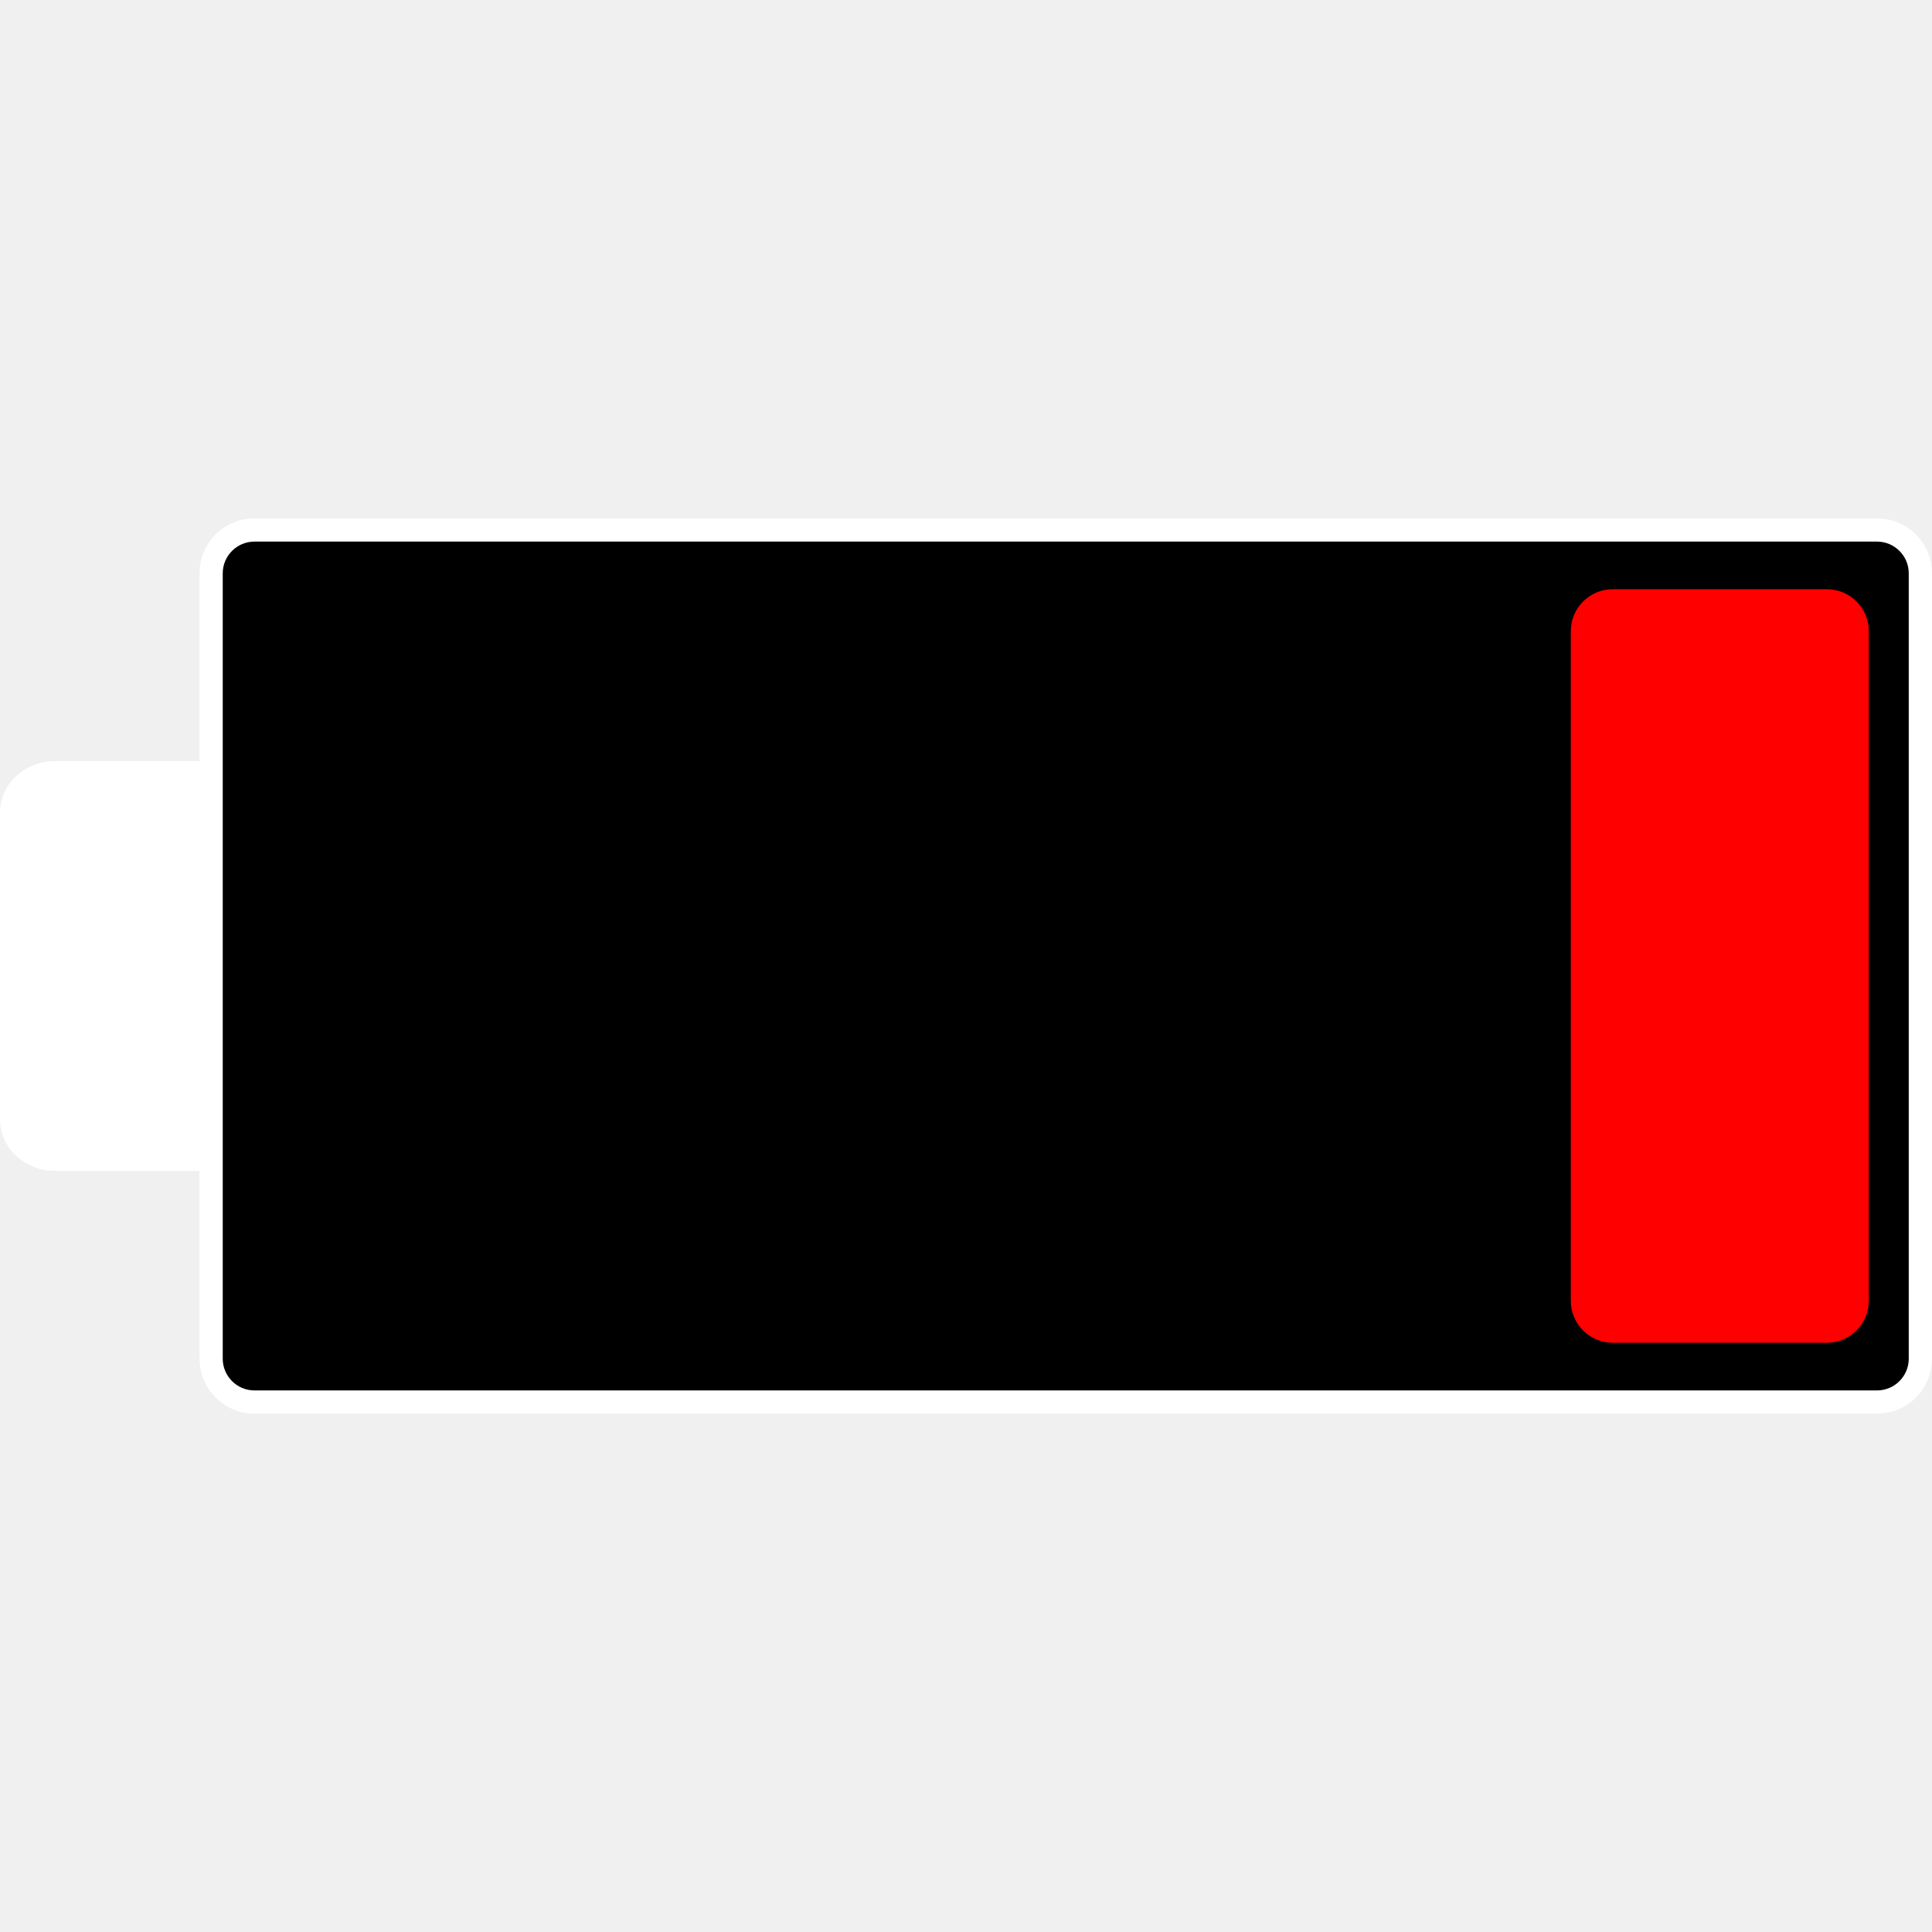
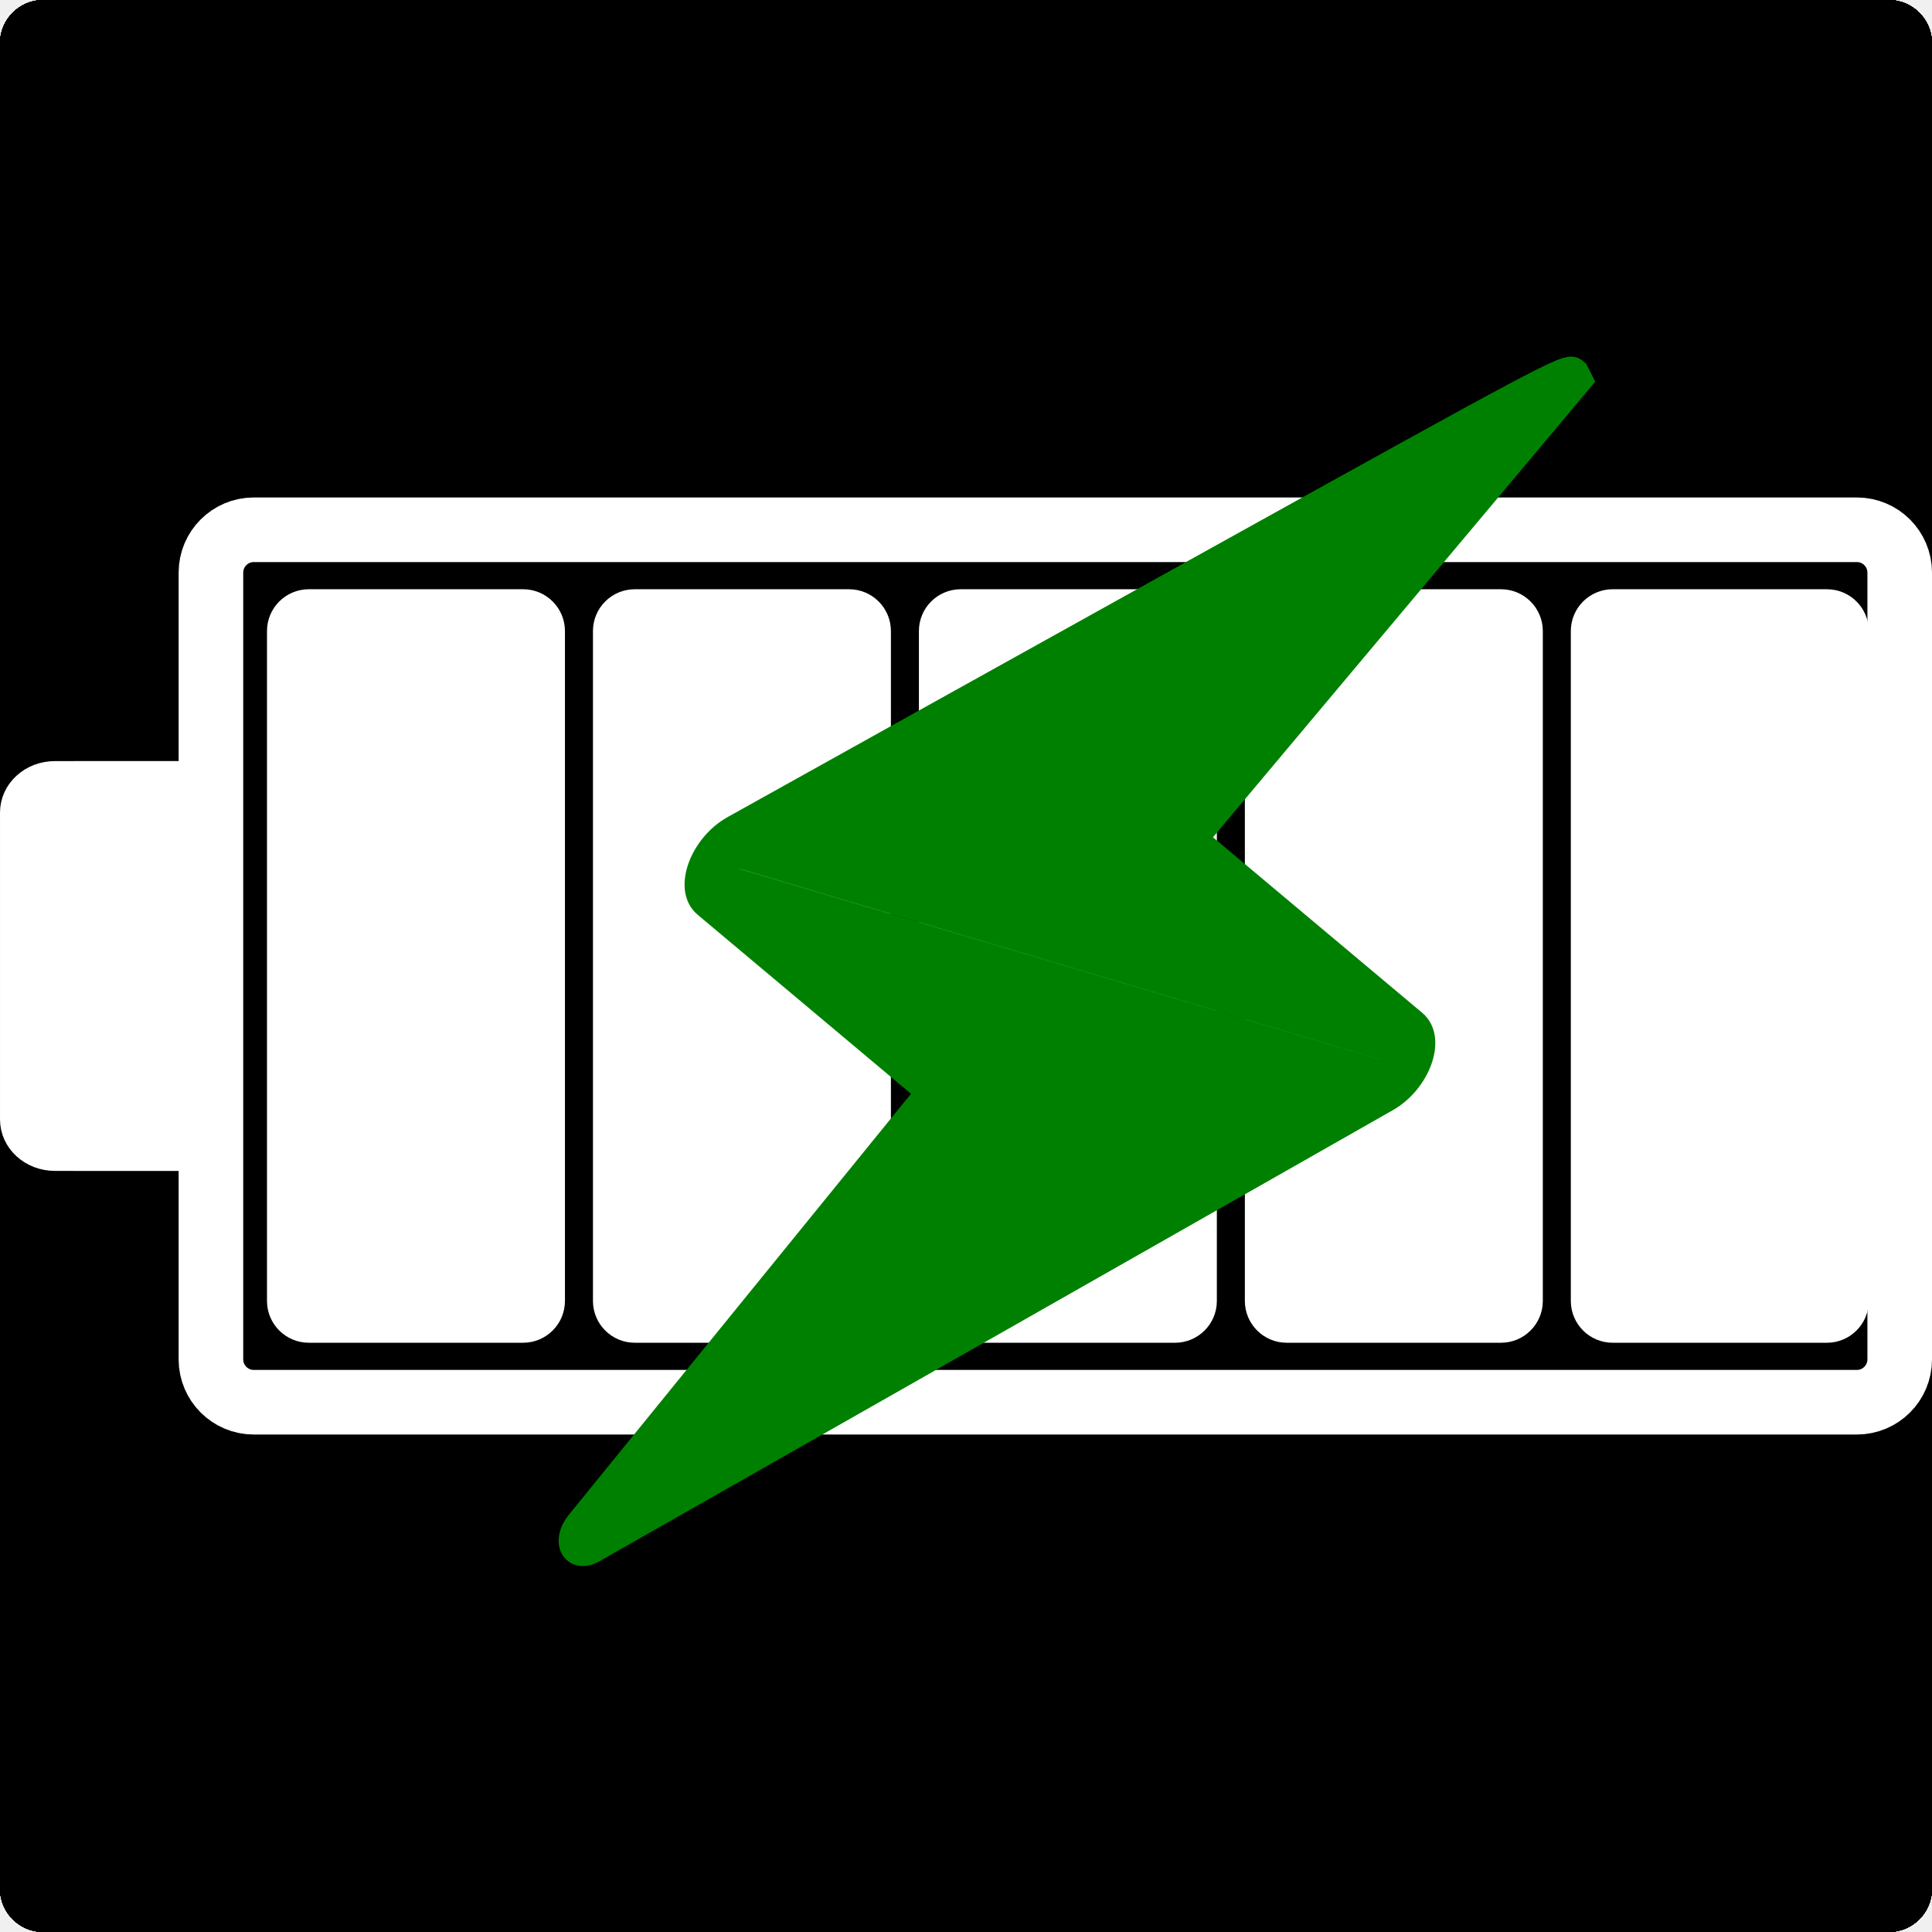
<svg xmlns="http://www.w3.org/2000/svg" width="393.414" height="393.414" viewBox="0 0 104.091 104.091" version="1.1" id="svg14753" xml:space="preserve">
  <defs id="defs14750" />
  <g id="layer5" style="display:inline">
+     <rect style="display:inline;fill:#000000;fill-opacity:1;stroke:none;stroke-width:3;stroke-linecap:round;stroke-linejoin:round;stroke-miterlimit:5;paint-order:fill markers stroke" id="rect990" width="104.091" height="104.091" x="0" y="0" ry="2.337" />
    <g id="g19383" transform="translate(-55.79178,-212.7615)">
-       <rect style="fill:#000000;stroke:#ffffff;stroke-width:1.252;stroke-linecap:square;stroke-miterlimit:5;stroke-dasharray:none;paint-order:fill markers stroke" id="rect16921" width="46.985" height="92.09" x="-288.3" y="67.166" ry="2.337" transform="rotate(-90)" />
+       <rect style="fill:#000000;stroke:#ffffff;stroke-width:3.495;stroke-linecap:square;stroke-miterlimit:5;stroke-dasharray:none;paint-order:fill markers stroke" id="rect16921" width="47.004" height="90.978" x="-288.309" y="67.157" ry="2.309" transform="rotate(-90)" />
      <path id="path16923" style="fill:#ffffff;stroke:#ffffff;stroke-width:1.252;stroke-linecap:square;stroke-miterlimit:5;stroke-dasharray:none;paint-order:fill markers stroke" d="m 56.418,273.074 c 0,1.189 1.042,2.147 2.337,2.147 h 1.615 v 0.003 h 6.286 v -20.833 h -6.286 v 0.003 h -1.615 c -1.295,0 -2.337,0.957 -2.337,2.147 z" />
      <rect style="fill:#ff0000;stroke:#ff0000;stroke-width:0.553;stroke-linecap:square;stroke-miterlimit:5;paint-order:fill markers stroke" id="rect16935" width="40.044" height="15.5" x="-284.829" y="140.7" ry="1.977" transform="rotate(-90)" />
    </g>
  </g>
-   <g id="g19360" style="display:none">
+   <g id="g19360" style="display:inline">
+     <rect style="display:inline;fill:#000000;fill-opacity:1;stroke:none;stroke-width:3;stroke-linecap:round;stroke-linejoin:round;stroke-miterlimit:5;paint-order:fill markers stroke" id="rect988" width="104.091" height="104.091" x="0" y="0" ry="2.337" />
    <g id="g19378" transform="translate(-55.79178,-212.7615)">
-       <rect style="fill:#000000;stroke:#ffffff;stroke-width:1.252;stroke-linecap:square;stroke-miterlimit:5;stroke-dasharray:none;paint-order:fill markers stroke" id="rect19354" width="46.985" height="92.09" x="-288.3" y="67.166" ry="2.337" transform="rotate(-90)" />
+       <rect style="fill:#000000;stroke:#ffffff;stroke-width:3.48;stroke-linecap:square;stroke-miterlimit:5;stroke-dasharray:none;paint-order:fill markers stroke" id="rect19354" width="47.006" height="90.987" x="-288.31" y="67.156" ry="2.309" transform="rotate(-90)" />
      <path id="path19356" style="fill:#ffffff;stroke:#ffffff;stroke-width:1.252;stroke-linecap:square;stroke-miterlimit:5;stroke-dasharray:none;paint-order:fill markers stroke" d="m 56.418,273.074 c 0,1.189 1.042,2.147 2.337,2.147 h 1.615 v 0.003 h 6.286 v -20.833 h -6.286 v 0.003 h -1.615 c -1.295,0 -2.337,0.957 -2.337,2.147 z" />
      <rect style="fill:#ff0000;stroke:#ff0000;stroke-width:0.553;stroke-linecap:square;stroke-miterlimit:5;paint-order:fill markers stroke" id="rect19358" width="40.044" height="15.5" x="-284.829" y="140.7" ry="1.977" transform="rotate(-90)" />
-       <path d="m 71.592,264.147 v -0.137 l 0.18,-0.422 h 32.284 v -15.444 c 0.004,-1.322 2.274,-2.142 4.074,-1.472 l 46.091,17.122 c 1.081,0.411 0.647,1.461 -0.613,1.484 l -29.94,0.468 v 15.718 c 0.004,1.331 -2.288,2.156 -4.092,1.472 -5.245,-1.998 -17.142,-6.541 -27.723,-10.593 -18.53,-7.1 -20.261,-7.773 -20.261,-8.196 z m 80.088,0 -44.451,-16.505 c -0.599,-0.219 -1.348,0.053 -1.352,0.491 l 14.655,33.821 -44.938,-17.225 c 6.85,2.682 26.534,10.273 44.938,17.225 0.278,0.104 0.623,0.104 0.901,0 0.286,-0.101 0.459,-0.295 0.451,-0.502 l -14.655,-33.81 z" id="path18822" style="fill:#00ff00;stroke:#00ff00;stroke-width:1.434" />
+       <path d="m 141.469,233.525 0.104,0.089 0.202,0.412 -21.083,24.449 11.696,10.085 c 0.999,0.866 0.138,3.121 -1.545,4.047 l -43.066,23.725 c -1.017,0.551 -1.529,-0.464 -0.724,-1.433 L 106.251,271.919 94.347,261.655 c -1.011,-0.866 -0.139,-3.14 1.557,-4.06 4.938,-2.668 16.148,-8.711 26.127,-14.078 17.478,-9.397 19.118,-10.268 19.438,-9.992 z m -52.301,60.652 41.528,-22.885 c 0.557,-0.311 0.84,-1.055 0.511,-1.344 L 96.024,258.959 138.414,236.175 c -6.505,3.436 -25.108,13.386 -42.391,22.784 -0.261,0.142 -0.486,0.404 -0.589,0.683 -0.11,0.283 -0.077,0.54 0.086,0.669 l 35.175,10.981 z" id="path18822" style="display:inline;fill:#008000;stroke:#008000;stroke-width:1.434" />
    </g>
  </g>
-   <g id="layer6" style="display:none">
+   <g id="layer6" style="display:inline">
+     <rect style="display:inline;fill:#000000;fill-opacity:1;stroke:none;stroke-width:3;stroke-linecap:round;stroke-linejoin:round;stroke-miterlimit:5;paint-order:fill markers stroke" id="rect986" width="104.091" height="104.091" x="0" y="0" ry="2.337" />
    <g id="g19629" transform="translate(-53.25477,-154.7134)">
-       <rect style="display:inline;fill:#000000;stroke:#ffffff;stroke-width:1.252;stroke-linecap:square;stroke-miterlimit:5;stroke-dasharray:none;paint-order:fill markers stroke" id="rect16903" width="46.985" height="92.09" x="-230.251" y="64.629" ry="2.337" transform="rotate(-90)" />
+       <rect style="display:inline;fill:#000000;stroke:#ffffff;stroke-width:3.48;stroke-linecap:square;stroke-miterlimit:5;stroke-dasharray:none;paint-order:fill markers stroke" id="rect16903" width="47.006" height="90.987" x="-230.262" y="64.619" ry="2.309" transform="rotate(-90)" />
      <path id="path16905" style="fill:#ffffff;stroke:#ffffff;stroke-width:1.252;stroke-linecap:square;stroke-miterlimit:5;stroke-dasharray:none;paint-order:fill markers stroke" d="m 53.881,215.026 c 0,1.189 1.042,2.147 2.337,2.147 h 1.615 v 0.003 h 6.286 v -20.833 h -6.286 v 0.003 h -1.615 c -1.295,0 -2.337,0.957 -2.337,2.147 z" />
-       <rect style="fill:#ffffff;stroke:#000000;stroke-width:0.553;stroke-linecap:square;stroke-miterlimit:5;paint-order:fill markers stroke" id="rect16915" width="40.044" height="15.5" x="-226.781" y="120.601" ry="1.977" transform="rotate(-90)" />
-       <rect style="fill:#ffffff;stroke:#000000;stroke-width:0.553;stroke-linecap:square;stroke-miterlimit:5;paint-order:fill markers stroke" id="rect16917" width="40.044" height="15.5" x="-226.781" y="138.163" ry="1.977" transform="rotate(-90)" />
+       <rect style="fill:#ffffff;stroke:#ffffff;stroke-width:0.553;stroke-linecap:square;stroke-miterlimit:5;paint-order:fill markers stroke" id="rect16915" width="40.044" height="15.5" x="-226.781" y="120.601" ry="1.977" transform="rotate(-90)" />
+       <rect style="fill:#ffffff;stroke:#ffffff;stroke-width:0.553;stroke-linecap:square;stroke-miterlimit:5;paint-order:fill markers stroke" id="rect16917" width="40.044" height="15.5" x="-226.781" y="138.163" ry="1.977" transform="rotate(-90)" />
    </g>
  </g>
-   <g id="g19407" style="display:none">
+   <g id="g19407" style="display:inline">
+     <rect style="display:inline;fill:#000000;fill-opacity:1;stroke:none;stroke-width:3;stroke-linecap:round;stroke-linejoin:round;stroke-miterlimit:5;paint-order:fill markers stroke" id="rect984" width="104.091" height="104.091" x="0" y="0" ry="2.337" />
    <g id="g19623" transform="translate(-53.25477,-154.7134)">
-       <rect style="display:inline;fill:#000000;stroke:#ffffff;stroke-width:1.252;stroke-linecap:square;stroke-miterlimit:5;stroke-dasharray:none;paint-order:fill markers stroke" id="rect19397" width="46.985" height="92.09" x="-230.251" y="64.629" ry="2.337" transform="rotate(-90)" />
+       <rect style="display:inline;fill:#000000;stroke:#ffffff;stroke-width:3.48;stroke-linecap:square;stroke-miterlimit:5;stroke-dasharray:none;paint-order:fill markers stroke" id="rect19397" width="47.006" height="90.987" x="-230.262" y="64.619" ry="2.309" transform="rotate(-90)" />
      <path id="path19399" style="fill:#ffffff;stroke:#ffffff;stroke-width:1.252;stroke-linecap:square;stroke-miterlimit:5;stroke-dasharray:none;paint-order:fill markers stroke" d="m 53.881,215.026 c 0,1.189 1.042,2.147 2.337,2.147 h 1.615 v 0.003 h 6.286 v -20.833 h -6.286 v 0.003 h -1.615 c -1.295,0 -2.337,0.957 -2.337,2.147 z" />
      <rect style="fill:#ffffff;stroke:#ffffff;stroke-width:0.553;stroke-linecap:square;stroke-miterlimit:5;paint-order:fill markers stroke" id="rect19401" width="40.044" height="15.5" x="-226.781" y="120.601" ry="1.977" transform="rotate(-90)" />
      <rect style="fill:#ffffff;stroke:#ffffff;stroke-width:0.553;stroke-linecap:square;stroke-miterlimit:5;paint-order:fill markers stroke" id="rect19403" width="40.044" height="15.5" x="-226.781" y="138.163" ry="1.977" transform="rotate(-90)" />
-       <path d="m 69.055,206.099 v -0.137 l 0.18,-0.422 h 32.284 v -15.444 c 0.004,-1.322 2.274,-2.142 4.074,-1.472 l 46.091,17.122 c 1.081,0.411 0.647,1.461 -0.613,1.484 L 121.131,207.697 v 15.718 c 0.004,1.331 -2.288,2.156 -4.092,1.472 -5.245,-1.998 -17.142,-6.541 -27.723,-10.593 -18.53,-7.1 -20.261,-7.773 -20.261,-8.196 z m 80.088,0 -44.451,-16.505 c -0.599,-0.219 -1.348,0.053 -1.352,0.491 l 14.655,33.821 -44.938,-17.225 c 6.85,2.682 26.534,10.273 44.938,17.225 0.278,0.104 0.623,0.104 0.901,0 0.286,-0.101 0.459,-0.295 0.451,-0.502 l -14.655,-33.81 z" id="path19405" style="display:inline;fill:#00ff00;stroke:#00ff00;stroke-width:1.434" />
+       <path d="m 138.037,174.683 0.105,0.088 0.208,0.41 -20.752,24.731 11.831,9.927 c 1.01,0.853 0.18,3.119 -1.491,4.067 l -42.743,24.302 c -1.01,0.564 -1.535,-0.443 -0.743,-1.423 L 103.339,213.548 91.299,203.445 c -1.022,-0.853 -0.181,-3.138 1.502,-4.081 4.902,-2.734 16.029,-8.928 25.935,-14.428 17.35,-9.631 18.978,-10.524 19.302,-10.253 z m -51.479,61.351 41.216,-23.442 c 0.553,-0.318 0.826,-1.066 0.493,-1.351 l -35.329,-10.514 42.08,-23.353 c -6.458,3.523 -24.925,13.723 -42.08,23.353 -0.259,0.146 -0.481,0.41 -0.579,0.69 -0.106,0.284 -0.069,0.541 0.095,0.668 l 35.32,10.506 z" id="path19405" style="display:inline;fill:#008000;stroke:#008000;stroke-width:1.434" />
    </g>
  </g>
-   <g id="layer7" style="display:none">
+   <g id="layer7" style="display:inline">
+     <rect style="display:inline;fill:#000000;fill-opacity:1;stroke:none;stroke-width:3;stroke-linecap:round;stroke-linejoin:round;stroke-miterlimit:5;paint-order:fill markers stroke" id="rect982" width="104.091" height="104.091" x="0" y="0" ry="2.337" />
    <g id="g19426" transform="translate(-55.79178,-95.49266)">
-       <rect style="fill:#000000;stroke:#ffffff;stroke-width:1.252;stroke-linecap:square;stroke-miterlimit:5;stroke-dasharray:none;paint-order:fill markers stroke" id="rect16885" width="46.985" height="92.09" x="-171.031" y="67.166" ry="2.337" transform="rotate(-90)" />
+       <rect style="fill:#000000;stroke:#ffffff;stroke-width:3.48;stroke-linecap:square;stroke-miterlimit:5;stroke-dasharray:none;paint-order:fill markers stroke" id="rect16885" width="47.006" height="90.987" x="-171.041" y="67.156" ry="2.309" transform="rotate(-90)" />
      <path id="path16887" style="fill:#ffffff;stroke:#ffffff;stroke-width:1.252;stroke-linecap:square;stroke-miterlimit:5;stroke-dasharray:none;paint-order:fill markers stroke" d="m 56.418,155.805 c 0,1.189 1.042,2.147 2.337,2.147 h 1.615 v 0.003 h 6.286 v -20.833 h -6.286 v 0.003 h -1.615 c -1.295,0 -2.337,0.957 -2.337,2.147 z" />
      <rect style="fill:#ffffff;stroke:#ffffff;stroke-width:0.553;stroke-linecap:square;stroke-miterlimit:5;paint-order:fill markers stroke" id="rect16895" width="40.044" height="15.5" x="-167.56" y="105.577" ry="1.977" transform="rotate(-90)" />
      <rect style="fill:#ffffff;stroke:#ffffff;stroke-width:0.553;stroke-linecap:square;stroke-miterlimit:5;paint-order:fill markers stroke" id="rect16897" width="40.044" height="15.5" x="-167.56" y="123.138" ry="1.977" transform="rotate(-90)" />
      <rect style="fill:#ffffff;stroke:#ffffff;stroke-width:0.553;stroke-linecap:square;stroke-miterlimit:5;paint-order:fill markers stroke" id="rect16899" width="40.044" height="15.5" x="-167.56" y="140.7" ry="1.977" transform="rotate(-90)" />
    </g>
  </g>
-   <g id="g19419" style="display:none">
+   <g id="g19419" style="display:inline">
+     <rect style="display:inline;fill:#000000;fill-opacity:1;stroke:none;stroke-width:3;stroke-linecap:round;stroke-linejoin:round;stroke-miterlimit:5;paint-order:fill markers stroke" id="rect980" width="104.091" height="104.091" x="0" y="0" ry="2.337" />
    <g id="g19616" transform="translate(-55.79178,-95.49266)">
-       <rect style="fill:#000000;stroke:#ffffff;stroke-width:1.252;stroke-linecap:square;stroke-miterlimit:5;stroke-dasharray:none;paint-order:fill markers stroke" id="rect19409" width="46.985" height="92.09" x="-171.031" y="67.166" ry="2.337" transform="rotate(-90)" />
+       <rect style="fill:#000000;stroke:#ffffff;stroke-width:3.48;stroke-linecap:square;stroke-miterlimit:5;stroke-dasharray:none;paint-order:fill markers stroke" id="rect19409" width="47.006" height="90.987" x="-171.041" y="67.156" ry="2.309" transform="rotate(-90)" />
      <path id="path19411" style="fill:#ffffff;stroke:#ffffff;stroke-width:1.252;stroke-linecap:square;stroke-miterlimit:5;stroke-dasharray:none;paint-order:fill markers stroke" d="m 56.418,155.805 c 0,1.189 1.042,2.147 2.337,2.147 h 1.615 v 0.003 h 6.286 v -20.833 h -6.286 v 0.003 h -1.615 c -1.295,0 -2.337,0.957 -2.337,2.147 z" />
      <rect style="fill:#ffffff;stroke:#ffffff;stroke-width:0.553;stroke-linecap:square;stroke-miterlimit:5;paint-order:fill markers stroke" id="rect19413" width="40.044" height="15.5" x="-167.56" y="105.577" ry="1.977" transform="rotate(-90)" />
      <rect style="fill:#ffffff;stroke:#ffffff;stroke-width:0.553;stroke-linecap:square;stroke-miterlimit:5;paint-order:fill markers stroke" id="rect19415" width="40.044" height="15.5" x="-167.56" y="123.138" ry="1.977" transform="rotate(-90)" />
      <rect style="fill:#ffffff;stroke:#ffffff;stroke-width:0.553;stroke-linecap:square;stroke-miterlimit:5;paint-order:fill markers stroke" id="rect19417" width="40.044" height="15.5" x="-167.56" y="140.7" ry="1.977" transform="rotate(-90)" />
-       <path d="m 71.592,146.878 v -0.137 l 0.18,-0.422 h 32.284 v -15.444 c 0.004,-1.322 2.274,-2.142 4.074,-1.472 l 46.091,17.122 c 1.081,0.411 0.647,1.461 -0.613,1.484 l -29.94,0.468 v 15.718 c 0.004,1.331 -2.288,2.156 -4.092,1.472 -5.245,-1.998 -17.142,-6.541 -27.723,-10.593 -18.53,-7.1 -20.261,-7.773 -20.261,-8.196 z m 80.088,0 -44.451,-16.505 c -0.599,-0.219 -1.348,0.053 -1.352,0.491 l 14.655,33.821 -44.938,-17.225 c 6.85,2.682 26.534,10.273 44.938,17.225 0.278,0.104 0.623,0.104 0.901,0 0.286,-0.101 0.459,-0.295 0.451,-0.502 l -14.655,-33.81 z" id="path19405-1" style="display:inline;fill:#00ff00;stroke:#00ff00;stroke-width:1.434" />
+       <path d="m 140.574,115.462 0.105,0.088 0.208,0.41 -20.752,24.731 11.831,9.927 c 1.01,0.853 0.18,3.119 -1.491,4.067 l -42.743,24.302 c -1.01,0.564 -1.535,-0.443 -0.743,-1.423 L 105.876,154.327 93.836,144.224 c -1.022,-0.853 -0.181,-3.138 1.502,-4.081 4.902,-2.734 16.029,-8.928 25.935,-14.428 17.35,-9.631 18.978,-10.524 19.302,-10.253 z m -51.479,61.351 41.216,-23.442 c 0.553,-0.318 0.826,-1.066 0.493,-1.351 L 95.476,141.506 137.556,118.153 c -6.458,3.523 -24.925,13.723 -42.08,23.353 -0.259,0.146 -0.481,0.41 -0.579,0.69 -0.106,0.284 -0.069,0.541 0.095,0.668 l 35.32,10.506 z" id="path19405-1" style="display:inline;fill:#008000;stroke:#008000;stroke-width:1.434" />
    </g>
  </g>
-   <g id="layer8" style="display:none">
+   <g id="layer8" style="display:inline">
+     <rect style="display:inline;fill:#000000;fill-opacity:1;stroke:none;stroke-width:3;stroke-linecap:round;stroke-linejoin:round;stroke-miterlimit:5;paint-order:fill markers stroke" id="rect978" width="104.091" height="104.091" x="0" y="0" ry="2.337" />
    <g id="g19608" transform="translate(-55.79178,-37.58025)">
-       <rect style="fill:#000000;stroke:#ffffff;stroke-width:1.252;stroke-linecap:square;stroke-miterlimit:5;stroke-dasharray:none;paint-order:fill markers stroke" id="rect16939" width="46.985" height="92.09" x="-113.118" y="67.166" ry="2.337" transform="rotate(-90)" />
+       <rect style="fill:#000000;stroke:#ffffff;stroke-width:3.48;stroke-linecap:square;stroke-miterlimit:5;stroke-dasharray:none;paint-order:fill markers stroke" id="rect16939" width="47.006" height="90.987" x="-113.128" y="67.156" ry="2.309" transform="rotate(-90)" />
      <path id="path16941" style="fill:#ffffff;stroke:#ffffff;stroke-width:1.252;stroke-linecap:square;stroke-miterlimit:5;stroke-dasharray:none;paint-order:fill markers stroke" d="m 56.418,97.893 c 0,1.189 1.042,2.147 2.337,2.147 h 1.615 v 0.003 h 6.286 V 79.209 h -6.286 v 0.003 h -1.615 c -1.295,0 -2.337,0.957 -2.337,2.147 z" />
      <rect style="fill:#ffffff;stroke:#ffffff;stroke-width:0.553;stroke-linecap:square;stroke-miterlimit:5;paint-order:fill markers stroke" id="rect16947" width="40.044" height="15.5" x="-109.648" y="88.015" ry="1.977" transform="rotate(-90)" />
      <rect style="fill:#ffffff;stroke:#ffffff;stroke-width:0.553;stroke-linecap:square;stroke-miterlimit:5;paint-order:fill markers stroke" id="rect16949" width="40.044" height="15.5" x="-109.648" y="105.577" ry="1.977" transform="rotate(-90)" />
      <rect style="fill:#ffffff;stroke:#ffffff;stroke-width:0.553;stroke-linecap:square;stroke-miterlimit:5;paint-order:fill markers stroke" id="rect16951" width="40.044" height="15.5" x="-109.648" y="123.138" ry="1.977" transform="rotate(-90)" />
      <rect style="fill:#ffffff;stroke:#ffffff;stroke-width:0.553;stroke-linecap:square;stroke-miterlimit:5;paint-order:fill markers stroke" id="rect16953" width="40.044" height="15.5" x="-109.648" y="140.7" ry="1.977" transform="rotate(-90)" />
    </g>
  </g>
-   <g id="g19485" style="display:none">
+   <g id="g19485" style="display:inline">
+     <rect style="display:inline;fill:#000000;fill-opacity:1;stroke:none;stroke-width:3;stroke-linecap:round;stroke-linejoin:round;stroke-miterlimit:5;paint-order:fill markers stroke" id="rect976" width="104.091" height="104.091" x="0" y="0" ry="2.337" />
    <g id="g19600" transform="translate(-55.79178,-37.58025)">
-       <rect style="fill:#000000;stroke:#ffffff;stroke-width:1.252;stroke-linecap:square;stroke-miterlimit:5;stroke-dasharray:none;paint-order:fill markers stroke" id="rect19473" width="46.985" height="92.09" x="-113.118" y="67.166" ry="2.337" transform="rotate(-90)" />
+       <rect style="fill:#000000;stroke:#ffffff;stroke-width:3.48;stroke-linecap:square;stroke-miterlimit:5;stroke-dasharray:none;paint-order:fill markers stroke" id="rect19473" width="47.006" height="90.987" x="-113.128" y="67.156" ry="2.309" transform="rotate(-90)" />
      <path id="path19475" style="fill:#ffffff;stroke:#ffffff;stroke-width:1.252;stroke-linecap:square;stroke-miterlimit:5;stroke-dasharray:none;paint-order:fill markers stroke" d="m 56.418,97.893 c 0,1.189 1.042,2.147 2.337,2.147 h 1.615 v 0.003 h 6.286 V 79.209 h -6.286 v 0.003 h -1.615 c -1.295,0 -2.337,0.957 -2.337,2.147 z" />
      <rect style="fill:#ffffff;stroke:#ffffff;stroke-width:0.553;stroke-linecap:square;stroke-miterlimit:5;paint-order:fill markers stroke" id="rect19477" width="40.044" height="15.5" x="-109.648" y="88.015" ry="1.977" transform="rotate(-90)" />
      <rect style="fill:#ffffff;stroke:#ffffff;stroke-width:0.553;stroke-linecap:square;stroke-miterlimit:5;paint-order:fill markers stroke" id="rect19479" width="40.044" height="15.5" x="-109.648" y="105.577" ry="1.977" transform="rotate(-90)" />
      <rect style="fill:#ffffff;stroke:#ffffff;stroke-width:0.553;stroke-linecap:square;stroke-miterlimit:5;paint-order:fill markers stroke" id="rect19481" width="40.044" height="15.5" x="-109.648" y="123.138" ry="1.977" transform="rotate(-90)" />
      <rect style="fill:#ffffff;stroke:#ffffff;stroke-width:0.553;stroke-linecap:square;stroke-miterlimit:5;paint-order:fill markers stroke" id="rect19483" width="40.044" height="15.5" x="-109.648" y="140.7" ry="1.977" transform="rotate(-90)" />
-       <path d="m 71.592,88.966 v -0.137 l 0.18,-0.422 h 32.284 v -15.444 c 0.004,-1.322 2.274,-2.142 4.074,-1.472 l 46.091,17.122 c 1.081,0.411 0.647,1.461 -0.613,1.484 l -29.94,0.468 v 15.718 c 0.004,1.331 -2.288,2.156 -4.092,1.472 -5.245,-1.998 -17.142,-6.541 -27.723,-10.593 -18.53,-7.1 -20.261,-7.773 -20.261,-8.196 z m 80.088,0 -44.451,-16.505 c -0.599,-0.219 -1.348,0.053 -1.352,0.491 L 120.532,106.772 75.594,89.548 c 6.85,2.682 26.534,10.273 44.938,17.225 0.278,0.104 0.623,0.104 0.901,0 0.286,-0.101 0.459,-0.295 0.451,-0.502 L 107.229,72.46 Z" id="path19525" style="display:inline;fill:#00ff00;stroke:#00ff00;stroke-width:1.434" />
+       <path d="m 140.574,57.549 0.105,0.088 0.208,0.41 -20.752,24.731 11.831,9.927 c 1.01,0.853 0.18,3.119 -1.491,4.067 L 87.732,121.075 c -1.01,0.564 -1.535,-0.443 -0.743,-1.423 L 105.876,96.415 93.836,86.311 c -1.022,-0.853 -0.181,-3.138 1.502,-4.081 C 100.24,79.496 111.367,73.303 121.273,67.802 138.622,58.171 140.251,57.278 140.574,57.549 Z M 89.095,118.9 130.311,95.458 c 0.553,-0.318 0.826,-1.066 0.493,-1.351 L 95.476,83.593 137.556,60.241 c -6.458,3.523 -24.925,13.723 -42.08,23.353 -0.259,0.146 -0.481,0.41 -0.579,0.69 -0.106,0.284 -0.069,0.541 0.095,0.668 l 35.32,10.506 z" id="path19525" style="display:inline;fill:#008000;stroke:#008000;stroke-width:1.434" />
    </g>
  </g>
-   <g id="layer9" style="display:none">
+   <g id="layer9" style="display:inline">
+     <rect style="display:inline;fill:#000000;fill-opacity:1;stroke:none;stroke-width:3;stroke-linecap:round;stroke-linejoin:round;stroke-miterlimit:5;paint-order:fill markers stroke" id="rect974" width="104.091" height="104.091" x="0" y="0" ry="2.337" />
    <g id="g19591" transform="translate(-52.95461,19.15434)">
-       <rect style="fill:#000000;stroke:#ffffff;stroke-width:1.252;stroke-linecap:square;stroke-miterlimit:5;stroke-dasharray:none;paint-order:fill markers stroke" id="rect14886" width="46.985" height="92.09" x="-56.384" y="64.329" ry="2.337" transform="rotate(-90)" />
+       <rect style="fill:#000000;stroke:#ffffff;stroke-width:3.48;stroke-linecap:square;stroke-miterlimit:5;stroke-dasharray:none;paint-order:fill markers stroke" id="rect14886" width="47.006" height="90.987" x="-56.394" y="64.319" ry="2.309" transform="rotate(-90)" />
      <path id="rect15265" style="fill:#ffffff;stroke:#ffffff;stroke-width:1.252;stroke-linecap:square;stroke-miterlimit:5;stroke-dasharray:none;paint-order:fill markers stroke" d="m 53.581,41.158 c 0,1.189 1.042,2.147 2.337,2.147 h 1.615 v 0.003 h 6.286 V 22.474 h -6.286 v 0.003 h -1.615 c -1.295,0 -2.337,0.957 -2.337,2.147 z" />
      <rect style="fill:#ffffff;stroke:#ffffff;stroke-width:0.553;stroke-linecap:square;stroke-miterlimit:5;paint-order:fill markers stroke" id="rect14892" width="40.044" height="15.5" x="-52.913" y="67.616" ry="1.977" transform="rotate(-90)" />
      <rect style="fill:#ffffff;stroke:#ffffff;stroke-width:0.553;stroke-linecap:square;stroke-miterlimit:5;paint-order:fill markers stroke" id="rect16867" width="40.044" height="15.5" x="-52.913" y="85.178" ry="1.977" transform="rotate(-90)" />
      <rect style="fill:#ffffff;stroke:#ffffff;stroke-width:0.553;stroke-linecap:square;stroke-miterlimit:5;paint-order:fill markers stroke" id="rect16869" width="40.044" height="15.5" x="-52.913" y="102.739" ry="1.977" transform="rotate(-90)" />
      <rect style="fill:#ffffff;stroke:#ffffff;stroke-width:0.553;stroke-linecap:square;stroke-miterlimit:5;paint-order:fill markers stroke" id="rect16871" width="40.044" height="15.5" x="-52.913" y="120.301" ry="1.977" transform="rotate(-90)" />
      <rect style="fill:#ffffff;stroke:#ffffff;stroke-width:0.553;stroke-linecap:square;stroke-miterlimit:5;paint-order:fill markers stroke" id="rect16873" width="40.044" height="15.5" x="-52.913" y="137.863" ry="1.977" transform="rotate(-90)" />
    </g>
  </g>
-   <g id="g19548" style="display:none">
+   <g id="g19548" style="display:inline">
+     <rect style="display:inline;fill:#000000;fill-opacity:1;stroke:none;stroke-width:3;stroke-linecap:round;stroke-linejoin:round;stroke-miterlimit:5;paint-order:fill markers stroke" id="rect972" width="104.091" height="104.091" x="0" y="0" ry="2.337" />
    <g id="g19582" transform="translate(-52.95461,19.15434)" style="display:inline">
-       <rect style="fill:#000000;stroke:#ffffff;stroke-width:1.252;stroke-linecap:square;stroke-miterlimit:5;stroke-dasharray:none;paint-order:fill markers stroke" id="rect19534" width="46.985" height="92.09" x="-56.384" y="64.329" ry="2.337" transform="rotate(-90)" />
+       <rect style="fill:#000000;stroke:#ffffff;stroke-width:3.48;stroke-linecap:square;stroke-miterlimit:5;stroke-dasharray:none;paint-order:fill markers stroke" id="rect19534" width="47.006" height="90.987" x="-56.394" y="64.319" ry="2.309" transform="rotate(-90)" />
      <path id="path19536" style="fill:#ffffff;stroke:#ffffff;stroke-width:1.252;stroke-linecap:square;stroke-miterlimit:5;stroke-dasharray:none;paint-order:fill markers stroke" d="m 53.581,41.158 c 0,1.189 1.042,2.147 2.337,2.147 h 1.615 v 0.003 h 6.286 V 22.474 h -6.286 v 0.003 h -1.615 c -1.295,0 -2.337,0.957 -2.337,2.147 z" />
      <rect style="fill:#ffffff;stroke:#ffffff;stroke-width:0.553;stroke-linecap:square;stroke-miterlimit:5;paint-order:fill markers stroke" id="rect19538" width="40.044" height="15.5" x="-52.913" y="67.616" ry="1.977" transform="rotate(-90)" />
      <rect style="fill:#ffffff;stroke:#ffffff;stroke-width:0.553;stroke-linecap:square;stroke-miterlimit:5;paint-order:fill markers stroke" id="rect19540" width="40.044" height="15.5" x="-52.913" y="85.178" ry="1.977" transform="rotate(-90)" />
      <rect style="fill:#ffffff;stroke:#ffffff;stroke-width:0.553;stroke-linecap:square;stroke-miterlimit:5;paint-order:fill markers stroke" id="rect19542" width="40.044" height="15.5" x="-52.913" y="102.739" ry="1.977" transform="rotate(-90)" />
      <rect style="fill:#ffffff;stroke:#ffffff;stroke-width:0.553;stroke-linecap:square;stroke-miterlimit:5;paint-order:fill markers stroke" id="rect19544" width="40.044" height="15.5" x="-52.913" y="120.301" ry="1.977" transform="rotate(-90)" />
      <rect style="fill:#ffffff;stroke:#ffffff;stroke-width:0.553;stroke-linecap:square;stroke-miterlimit:5;paint-order:fill markers stroke" id="rect19546" width="40.044" height="15.5" x="-52.913" y="137.863" ry="1.977" transform="rotate(-90)" />
-       <path d="m 68.755,32.231 v -0.137 l 0.18,-0.422 h 32.284 v -15.444 c 0.004,-1.322 2.274,-2.142 4.074,-1.472 l 46.091,17.122 c 1.081,0.411 0.647,1.461 -0.613,1.484 l -29.94,0.468 v 15.718 c 0.004,1.331 -2.288,2.156 -4.092,1.472 -5.245,-1.998 -17.142,-6.541 -27.723,-10.593 -18.53,-7.1 -20.261,-7.773 -20.261,-8.196 z m 80.088,0 -44.451,-16.505 c -0.599,-0.219 -1.348,0.053 -1.352,0.491 L 117.695,50.038 72.757,32.813 c 6.85,2.682 26.534,10.273 44.938,17.225 0.278,0.104 0.623,0.104 0.901,0 0.286,-0.101 0.459,-0.295 0.451,-0.502 L 104.392,15.726 Z" id="path19571" style="display:inline;fill:#00ff00;stroke:#00ff00;stroke-width:1.434" />
+       <path d="m 137.737,0.815 0.105,0.088 0.208,0.41 -20.752,24.731 11.831,9.927 c 1.01,0.853 0.18,3.119 -1.491,4.067 L 84.895,64.34 C 83.885,64.904 83.36,63.897 84.152,62.917 L 103.039,39.68 90.999,29.577 C 89.976,28.724 90.818,26.439 92.501,25.496 97.403,22.762 108.53,16.568 118.435,11.067 135.785,1.436 137.414,0.543 137.737,0.815 Z M 86.258,62.166 127.474,38.724 c 0.553,-0.318 0.826,-1.066 0.493,-1.351 L 92.639,26.859 134.719,3.506 c -6.458,3.523 -24.925,13.723 -42.08,23.353 -0.259,0.146 -0.481,0.41 -0.579,0.69 -0.106,0.284 -0.069,0.541 0.095,0.668 L 127.474,38.724 Z" id="path19571" style="display:inline;fill:#008000;stroke:#008000;stroke-width:1.434" />
    </g>
  </g>
</svg>
